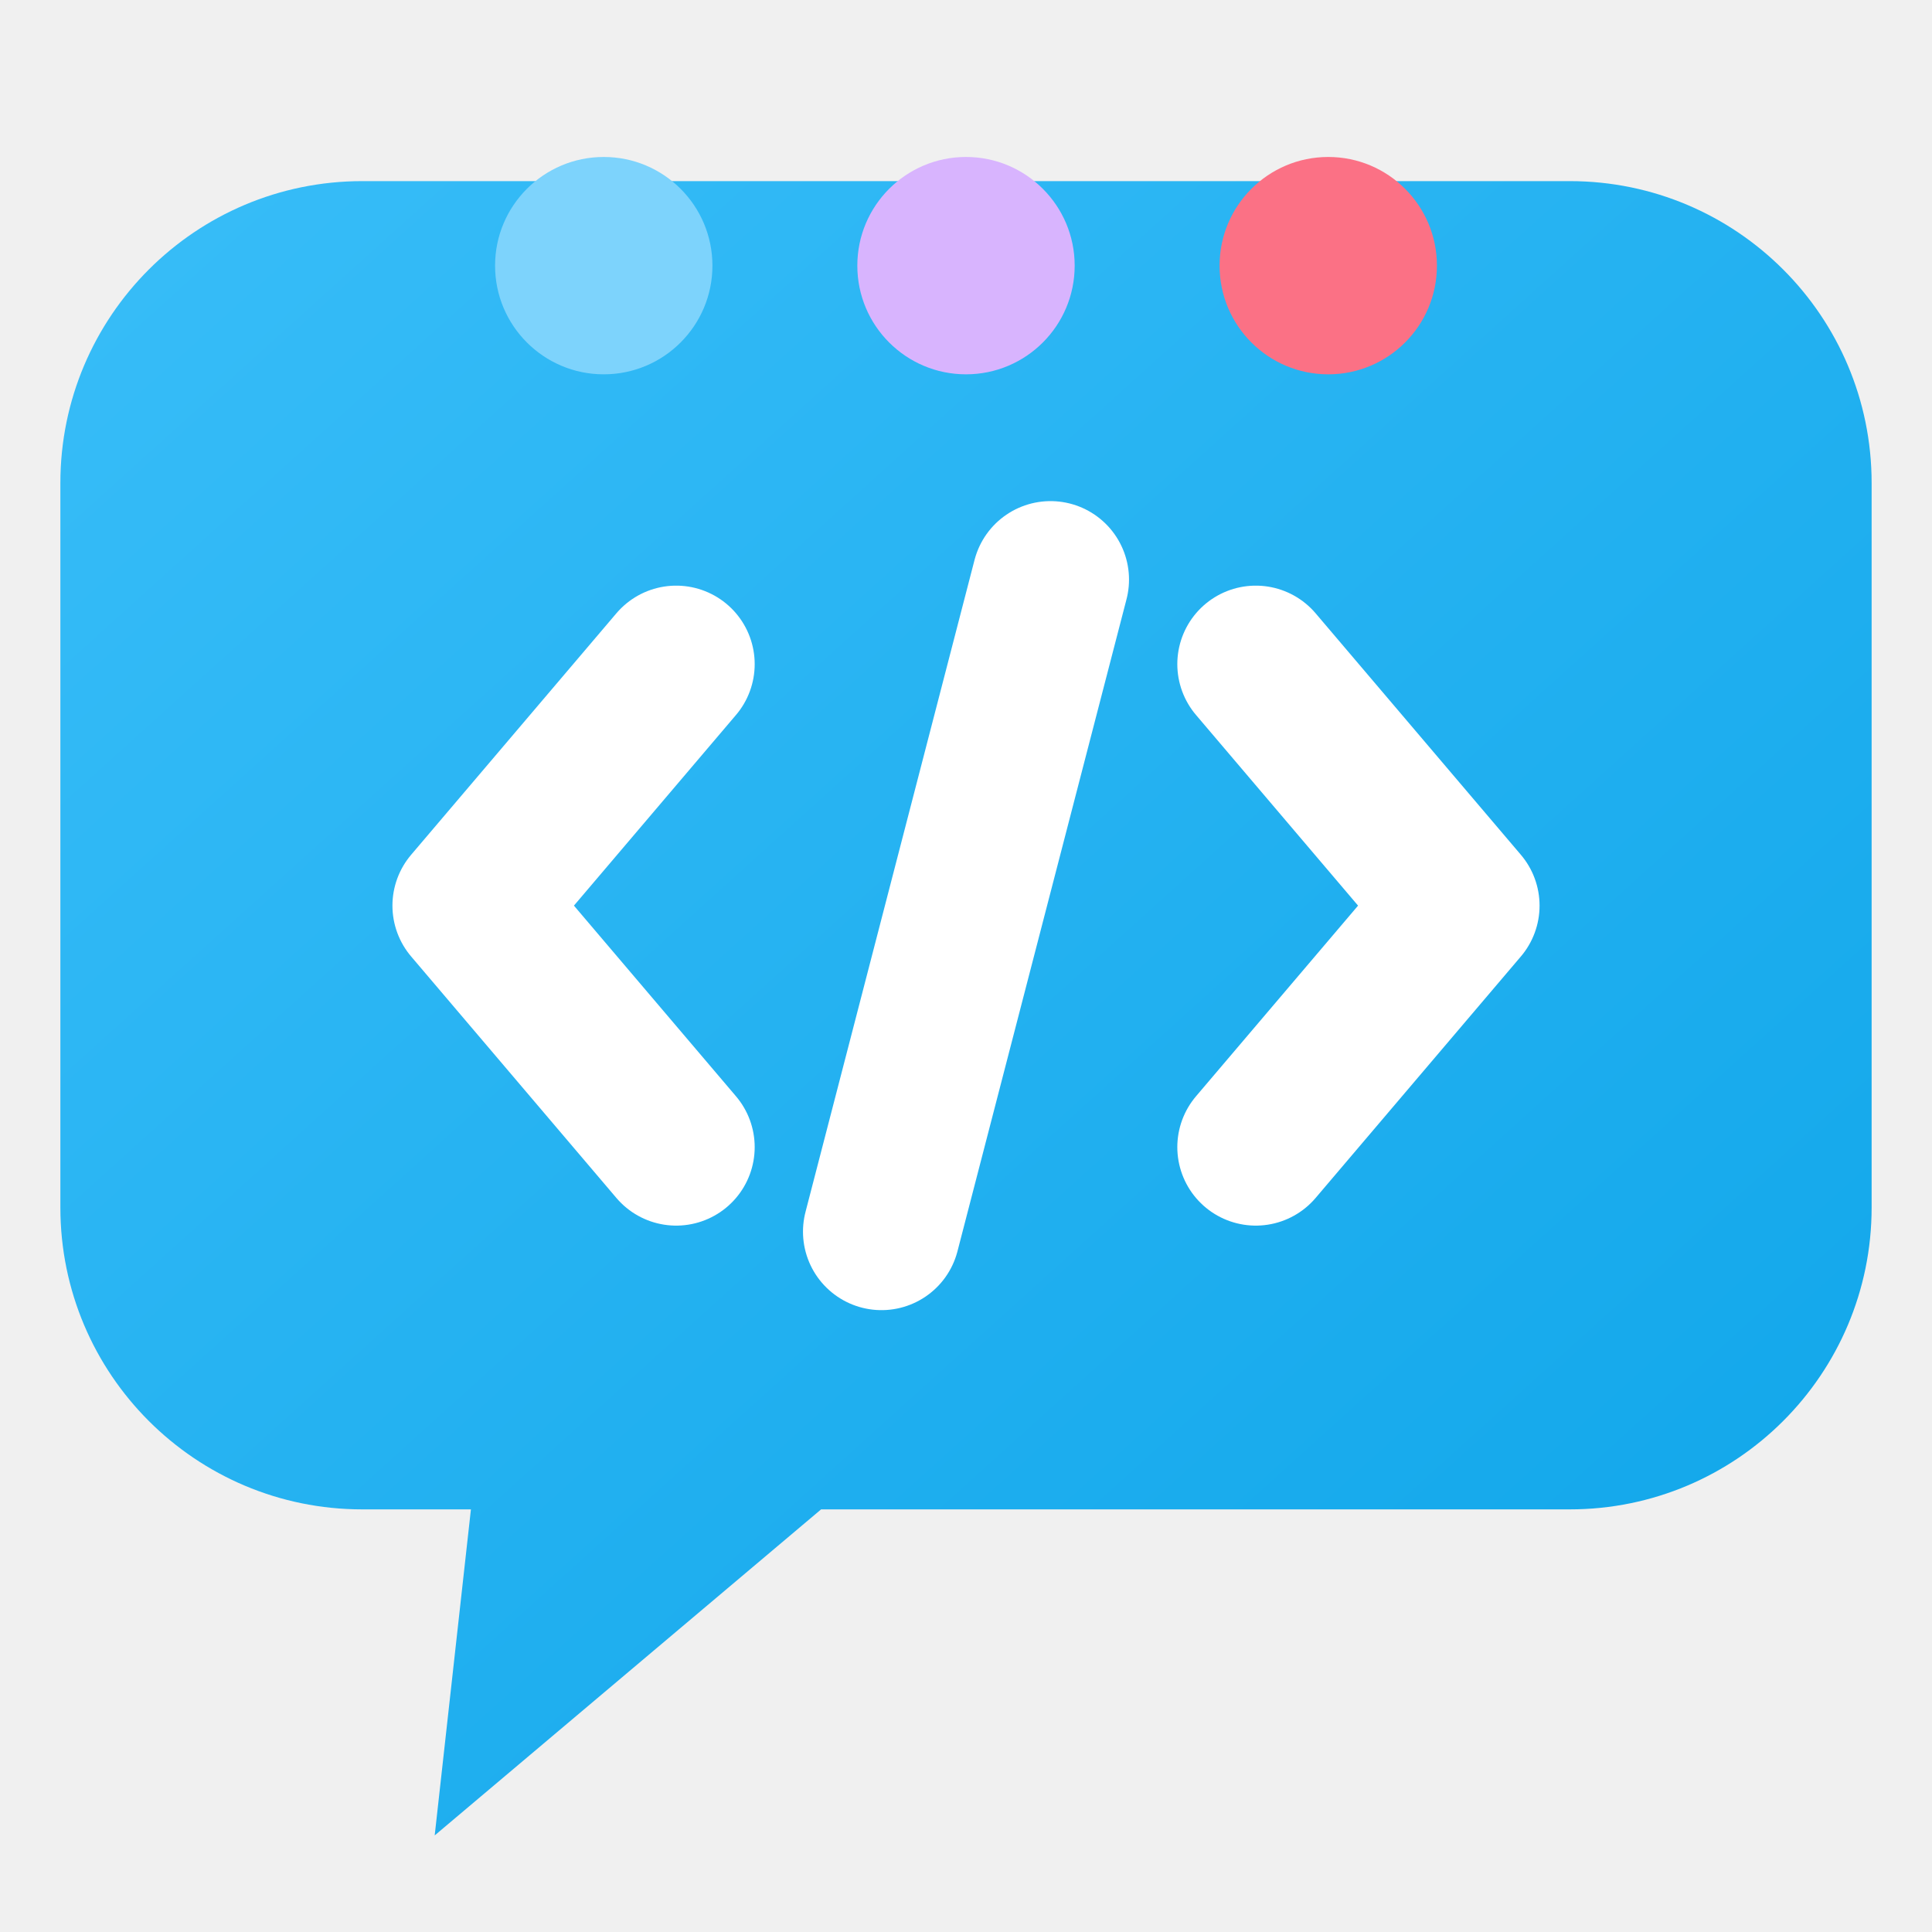
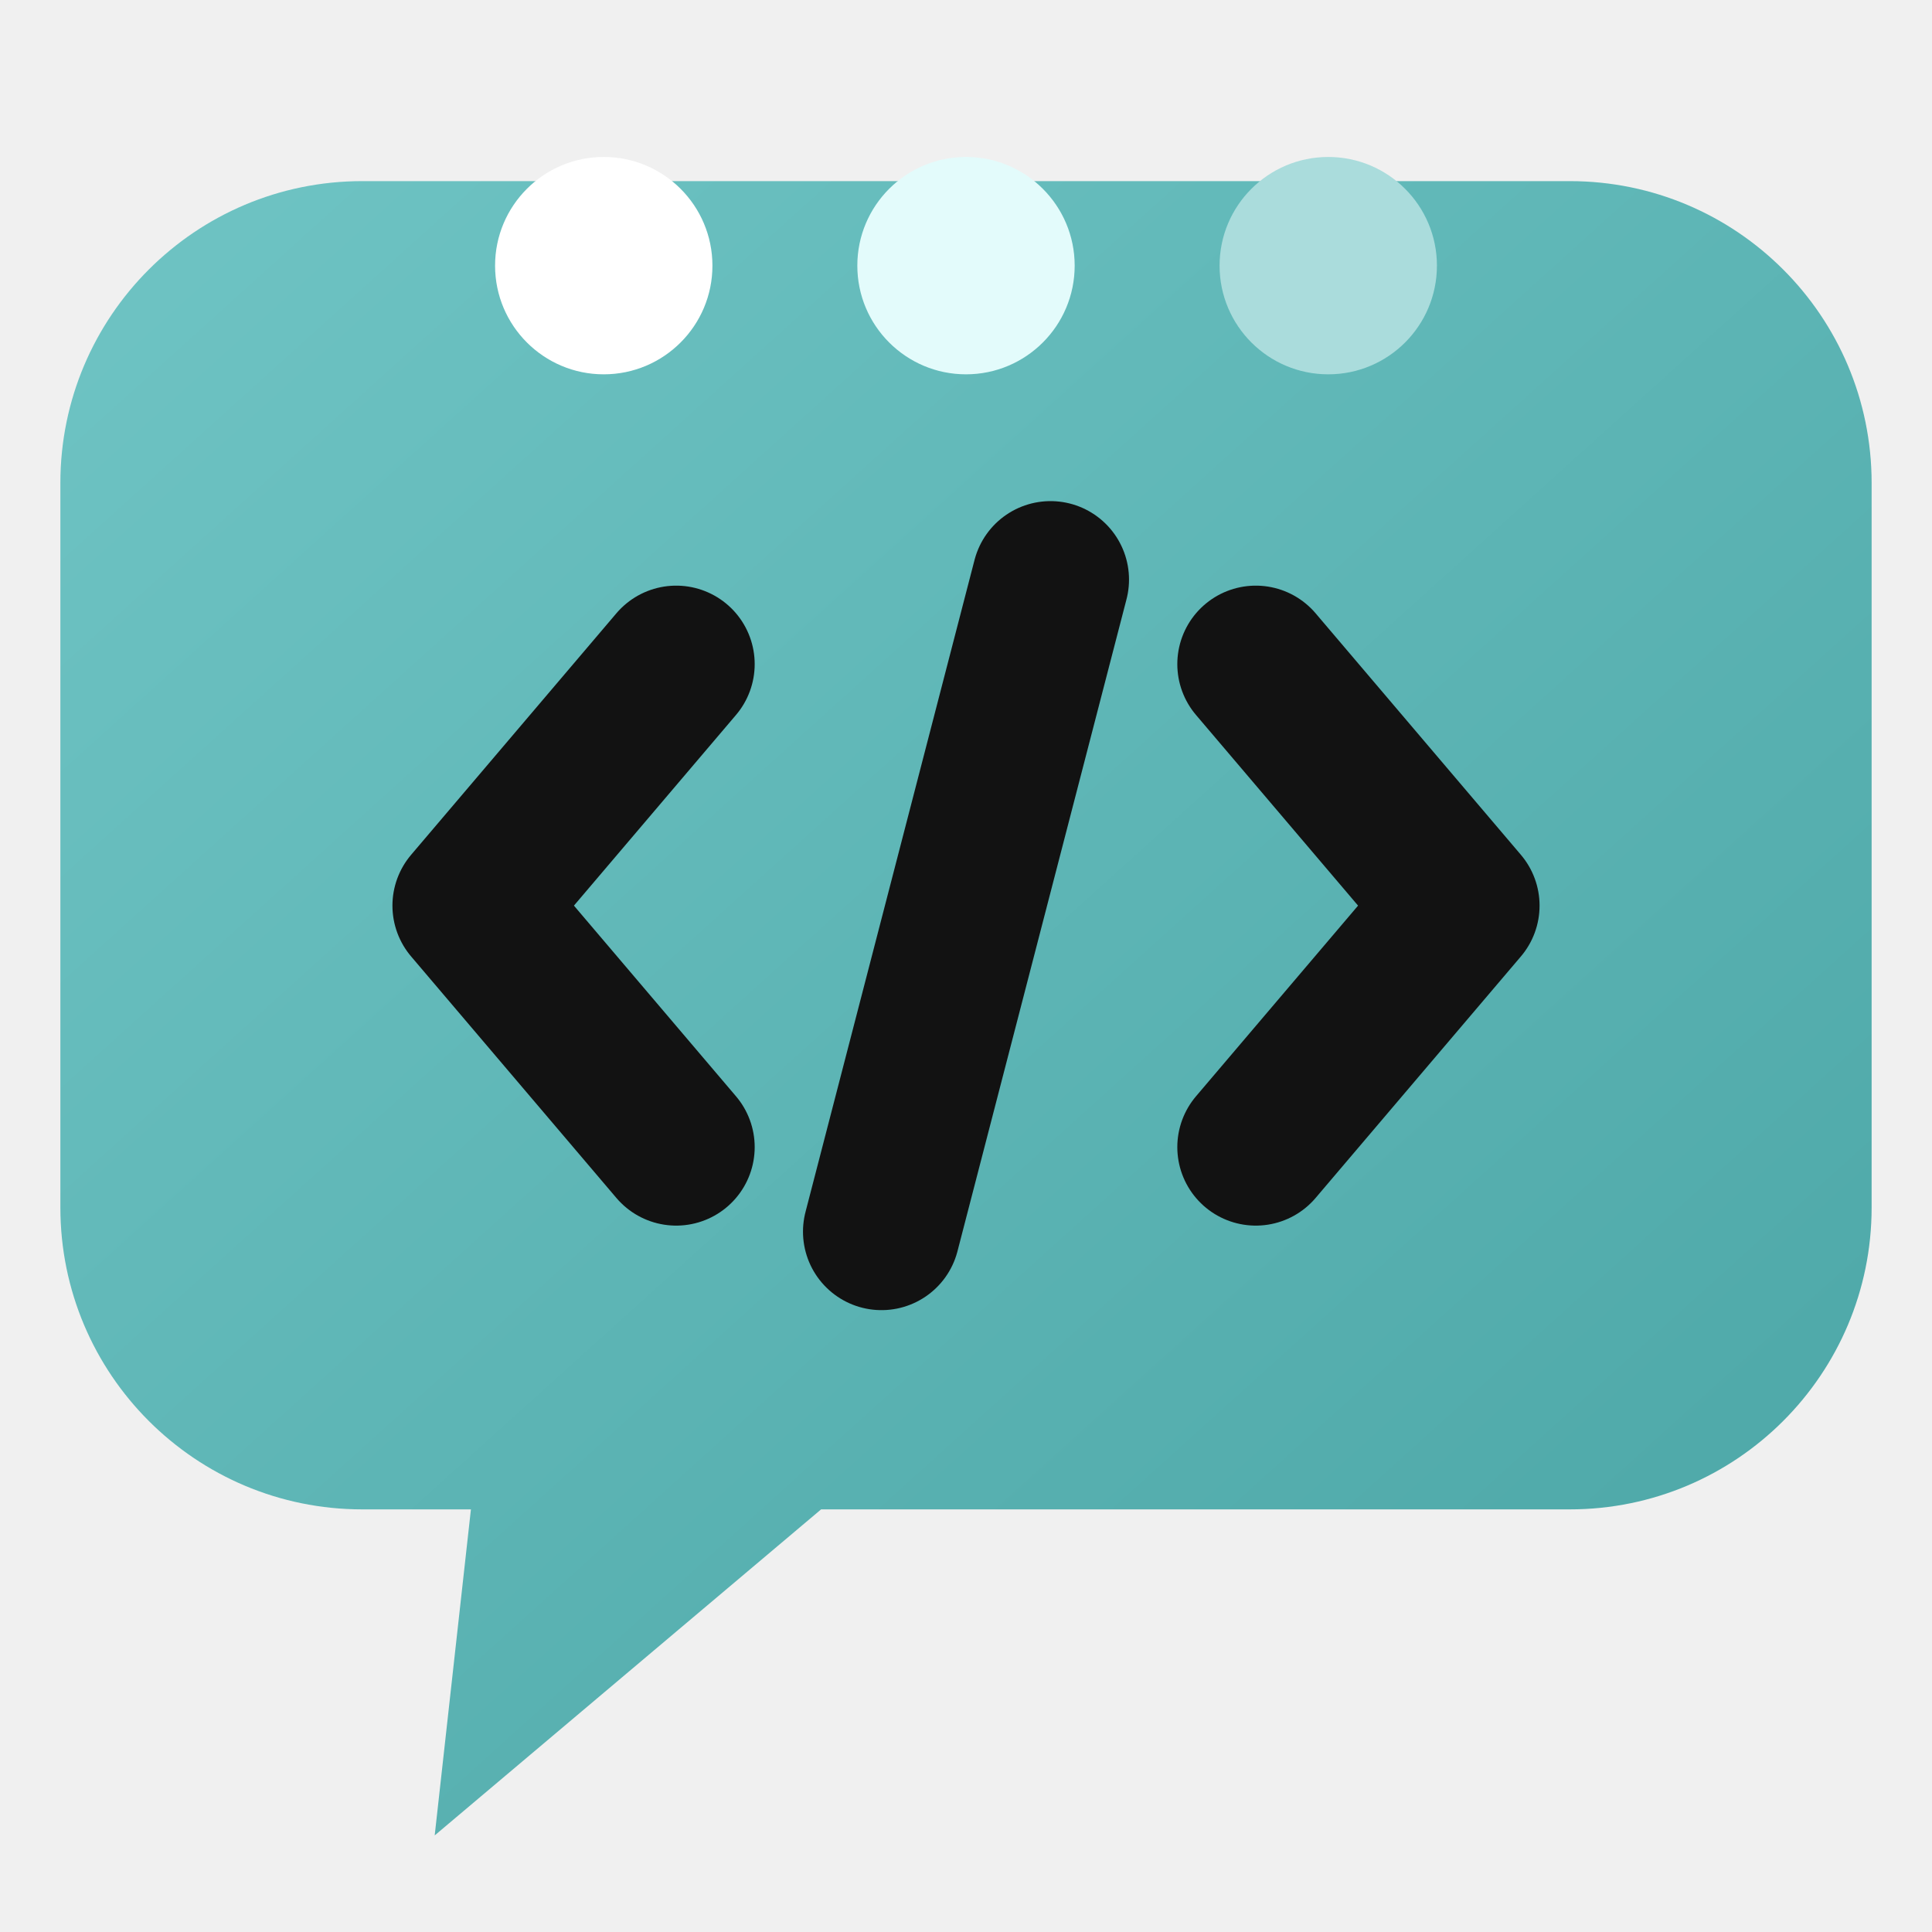
<svg xmlns="http://www.w3.org/2000/svg" width="32" height="32" viewBox="0 0 16 16">
  <defs>
-     <linearGradient id="nbBubbleDark" x1="0%" y1="0%" x2="100%" y2="100%">
-       <stop offset="0%" stop-color="#38bdf8" />
-       <stop offset="100%" stop-color="#0ea5e9" />
+     <linearGradient id="bbBubbleDark" x1="0%" y1="0%" x2="100%" y2="100%">
+       <stop offset="0%" stop-color="#6fc4c4" />
+       <stop offset="100%" stop-color="#4aa5a5" />
    </linearGradient>
  </defs>
-   <path d="M3 1.5 H13 A2.5 2.5 0 0 1 15.5 4 V10 A2.5 2.5 0 0 1 13 12.5 H6.8 L3.6 15.2 L3.9 12.5 H3 A2.5 2.5 0 0 1 0.5 10 V4 A2.5 2.5 0 0 1 3 1.5 Z" fill="url(#nbBubbleDark)" />
-   <circle cx="5" cy="2.2" r="0.9" fill="#7dd3fc" />
-   <circle cx="8" cy="2.2" r="0.9" fill="#d8b4fe" />
-   <circle cx="11" cy="2.2" r="0.9" fill="#fb7185" />
-   <path d="M5.6 5.5 L3.9 7.5 L5.6 9.5 M10.4 5.5 L12.1 7.5 L10.4 9.5 M8.7 4.8 L7.3 10.2" fill="none" stroke="#FFFFFF" stroke-width="1.3" stroke-linecap="round" stroke-linejoin="round" />
+   <path d="M3 1.5 H13 A2.5 2.5 0 0 1 15.5 4 V10 A2.5 2.5 0 0 1 13 12.5 H6.8 L3.6 15.2 L3.9 12.5 H3 A2.5 2.5 0 0 1 0.5 10 V4 A2.5 2.5 0 0 1 3 1.5 Z" fill="url(#bbBubbleDark)" />
+   <circle cx="5" cy="2.2" r="0.9" fill="#ffffff" />
+   <circle cx="8" cy="2.2" r="0.9" fill="#e3fbfb" />
+   <circle cx="11" cy="2.2" r="0.9" fill="#aadcdc" />
+   <path d="M5.6 5.5 L3.9 7.5 L5.6 9.5 M10.4 5.5 L12.1 7.5 L10.4 9.5 M8.7 4.8 L7.3 10.2" fill="none" stroke="#121212" stroke-width="1.3" stroke-linecap="round" stroke-linejoin="round" />
</svg>
